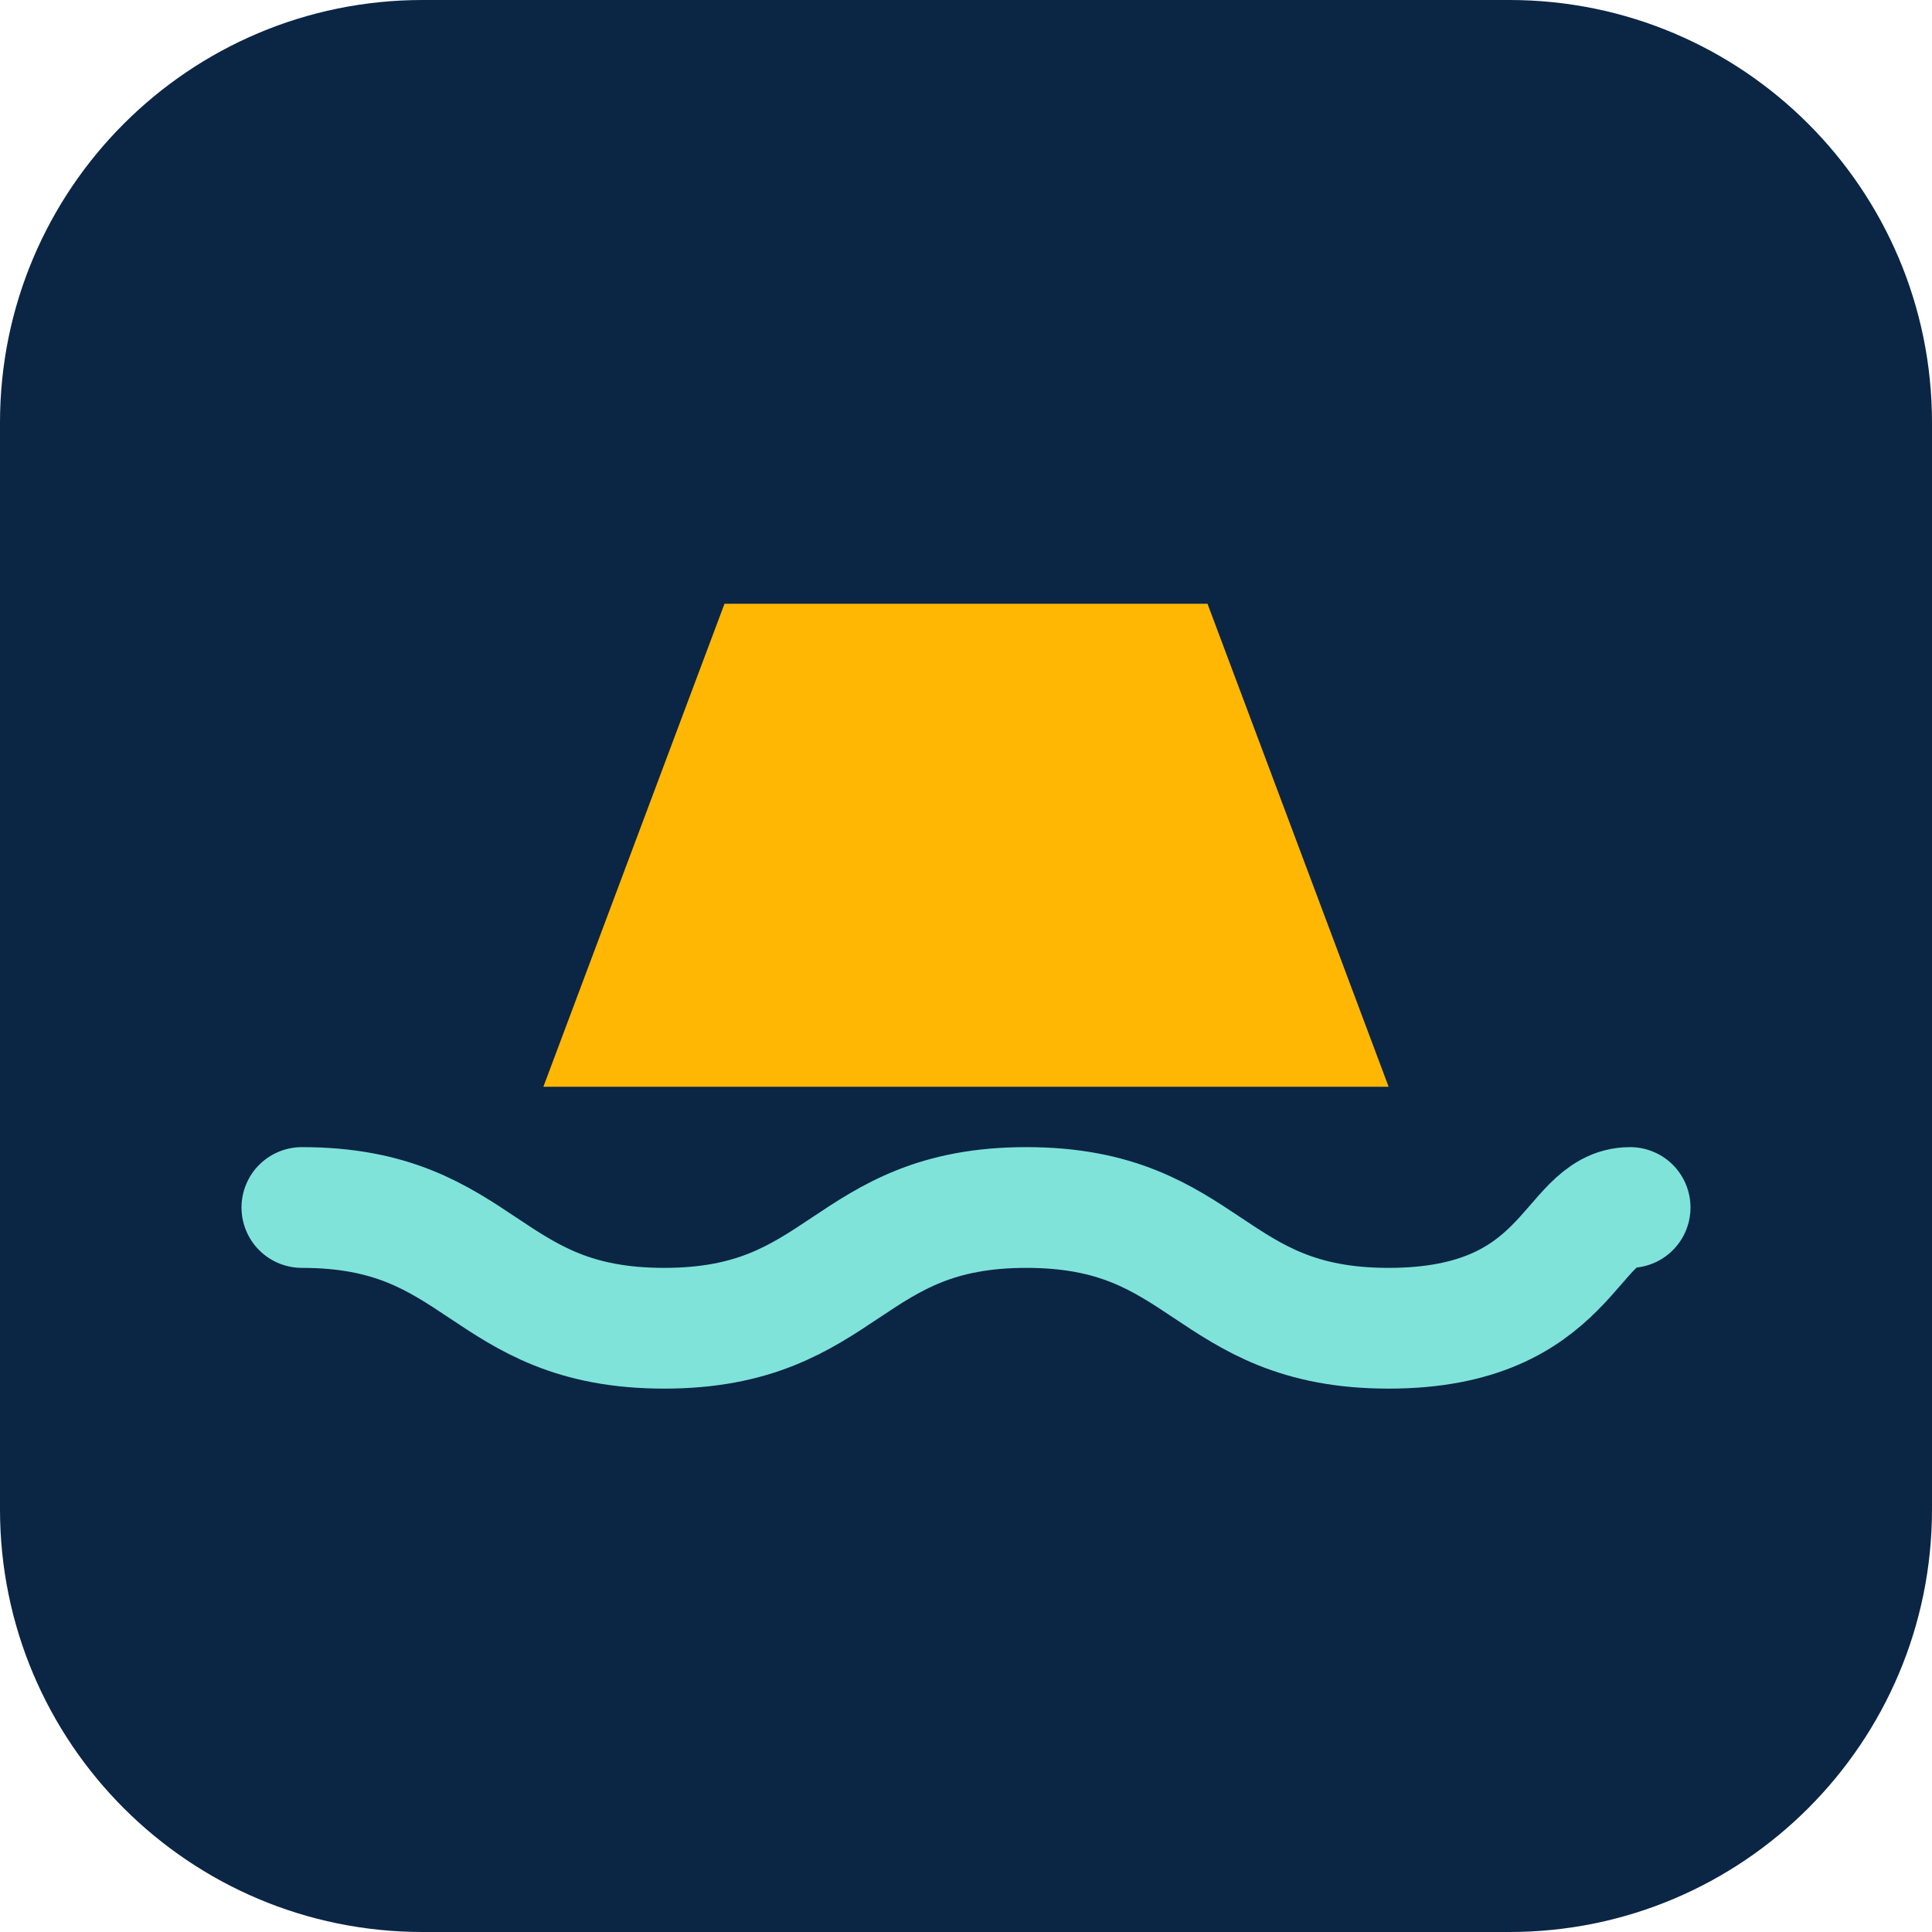
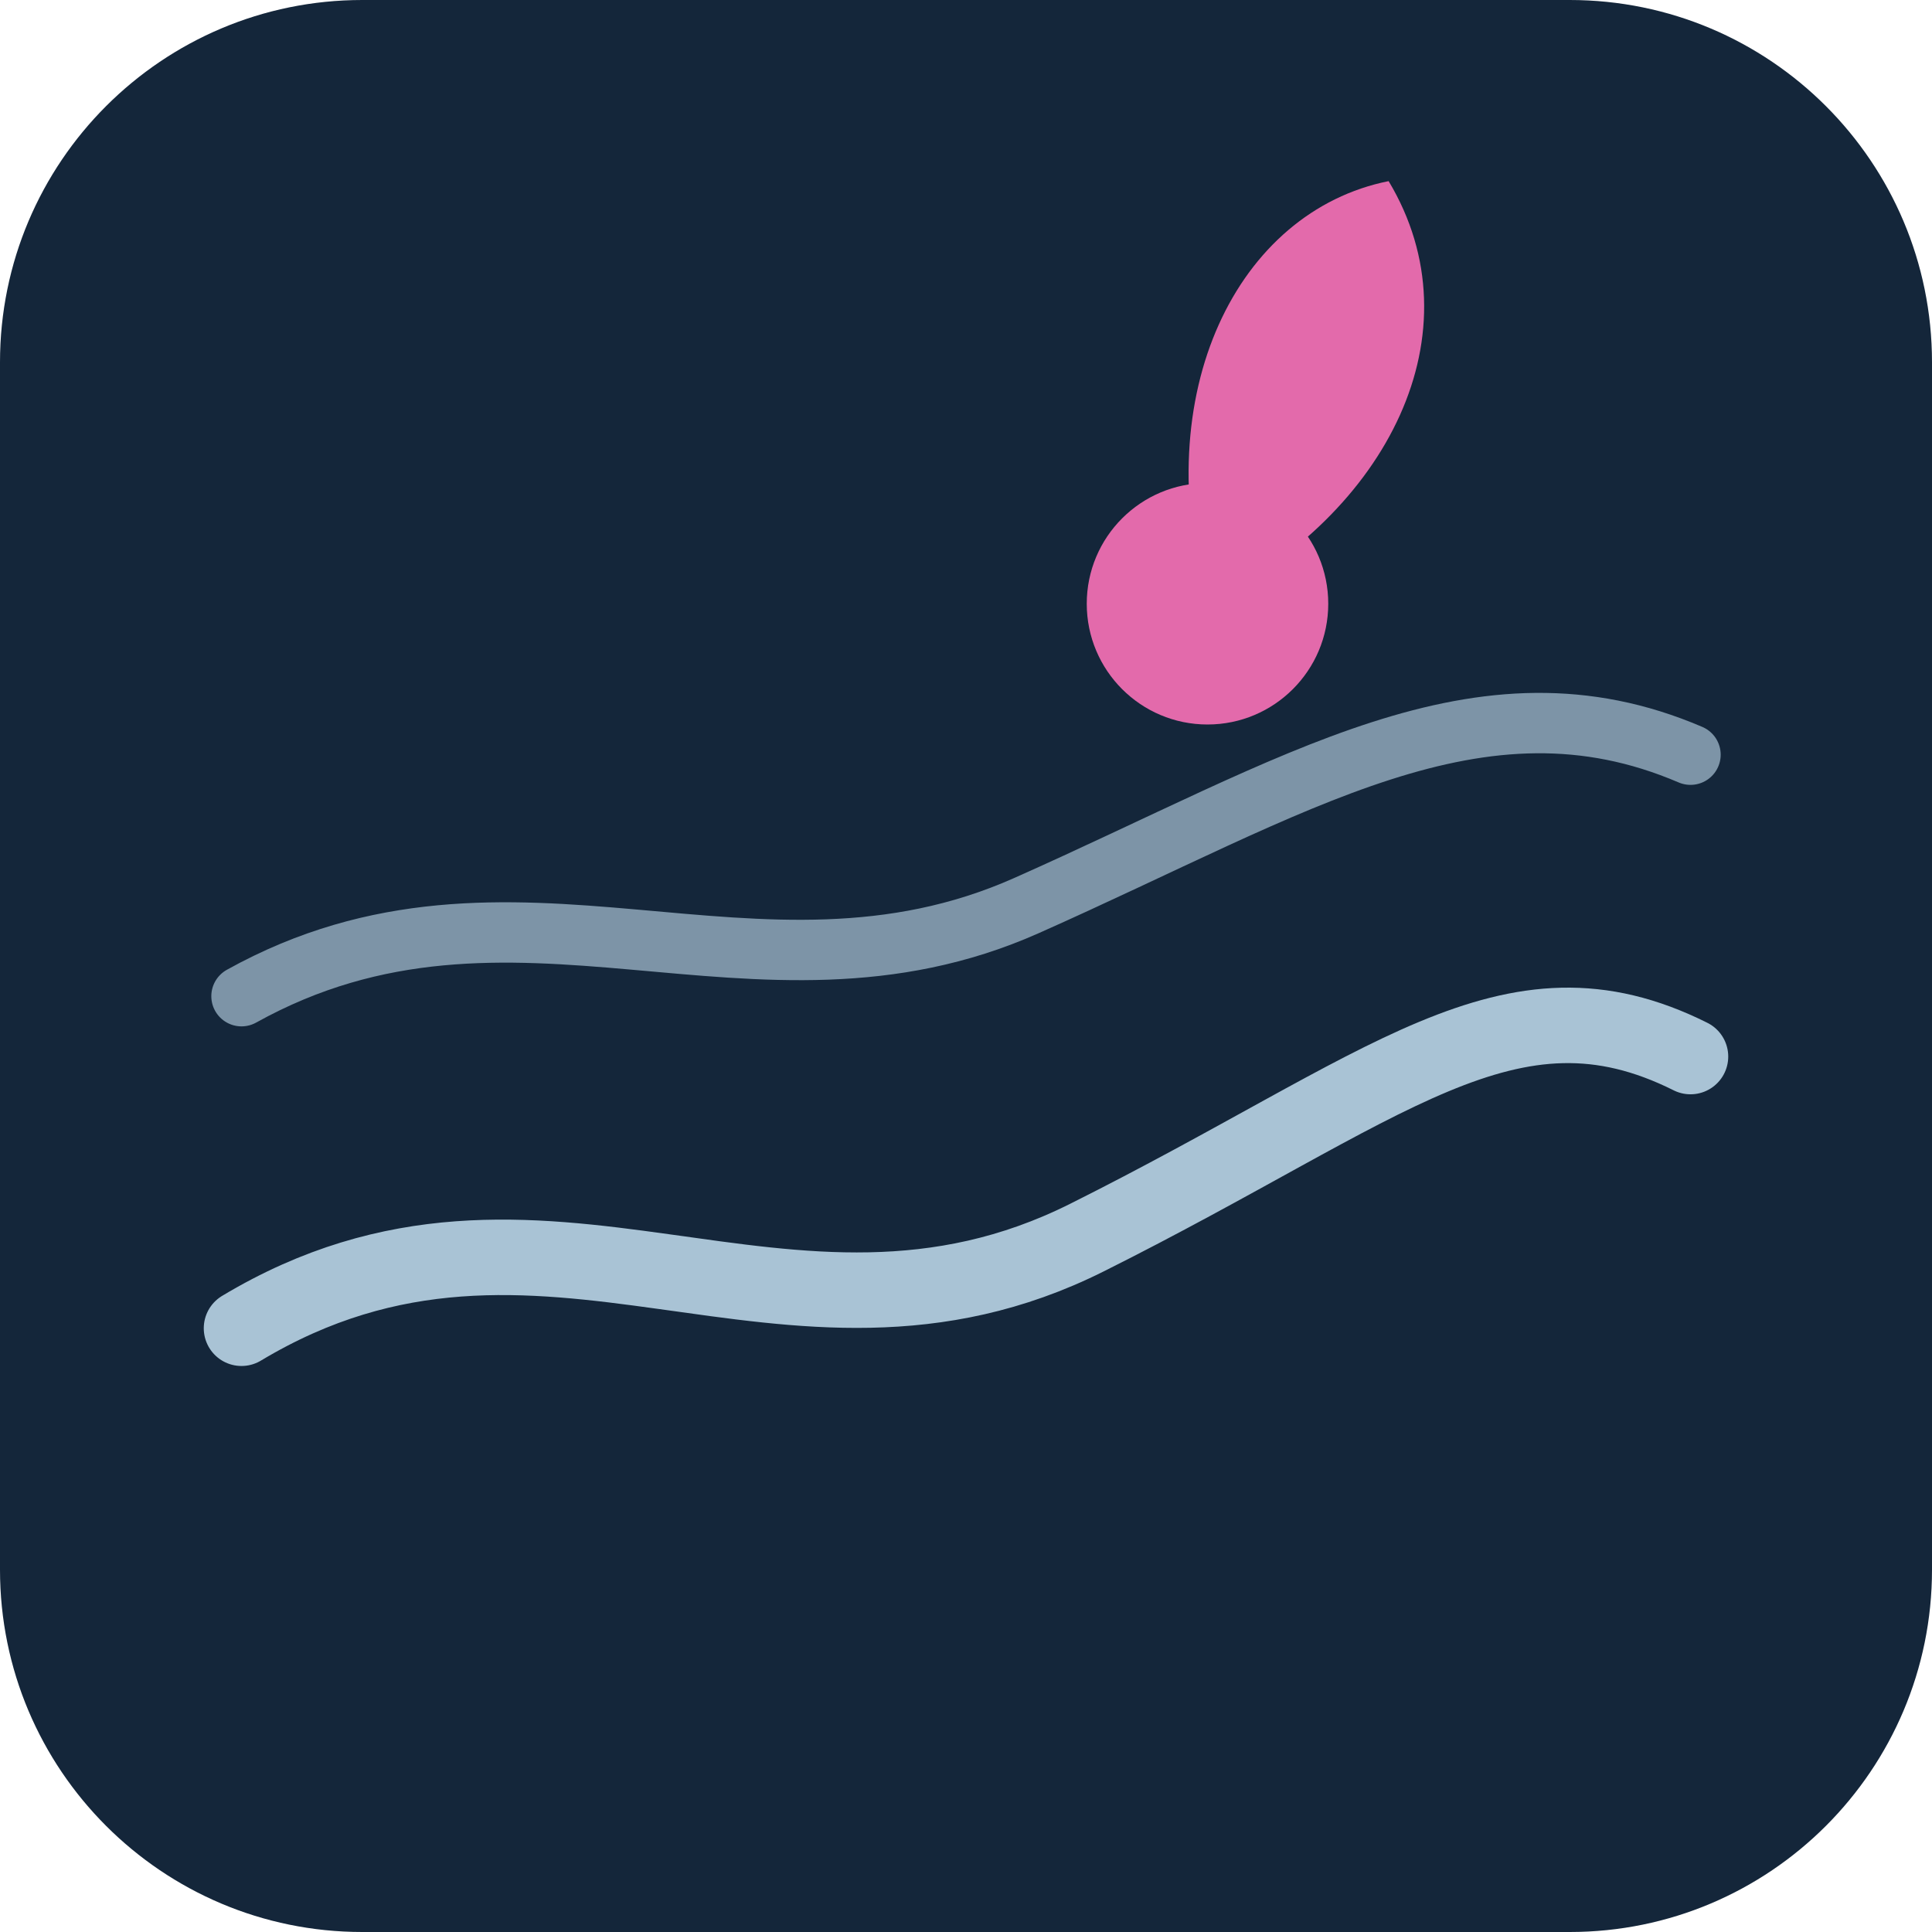
<svg xmlns="http://www.w3.org/2000/svg" viewBox="0 0 64 64">
-   <rect width="64" height="64" rx="14" fill="#0b2545" />
-   <path d="M10 40c6 0 6 4 12 4s6-4 12-4 6 4 12 4 6-4 8-4" fill="none" stroke="#7fe3d9" stroke-width="4" stroke-linecap="round" />
-   <path d="M18 36l6-16h16l6 16z" fill="#ffb703" />
+   <rect width="64" height="64" rx="12" fill="#14263a" />
+   <path d="M8 44c10-6 18 2 28-3s14-9 20-6" fill="none" stroke="#a9c3d5" stroke-width="2.5" stroke-linecap="round" />
+   <path d="M8 33c9-5 17 1 26-3s15-8 22-5" fill="none" stroke="#a9c3d5" stroke-width="2" stroke-linecap="round" opacity=".7" />
+   <circle cx="40" cy="20" r="4" fill="#e36aab" />
+   <path d="M40 20c6-3 9-9 6-14-5 1-8 7-6 14z" fill="#e36aab" />
</svg>
